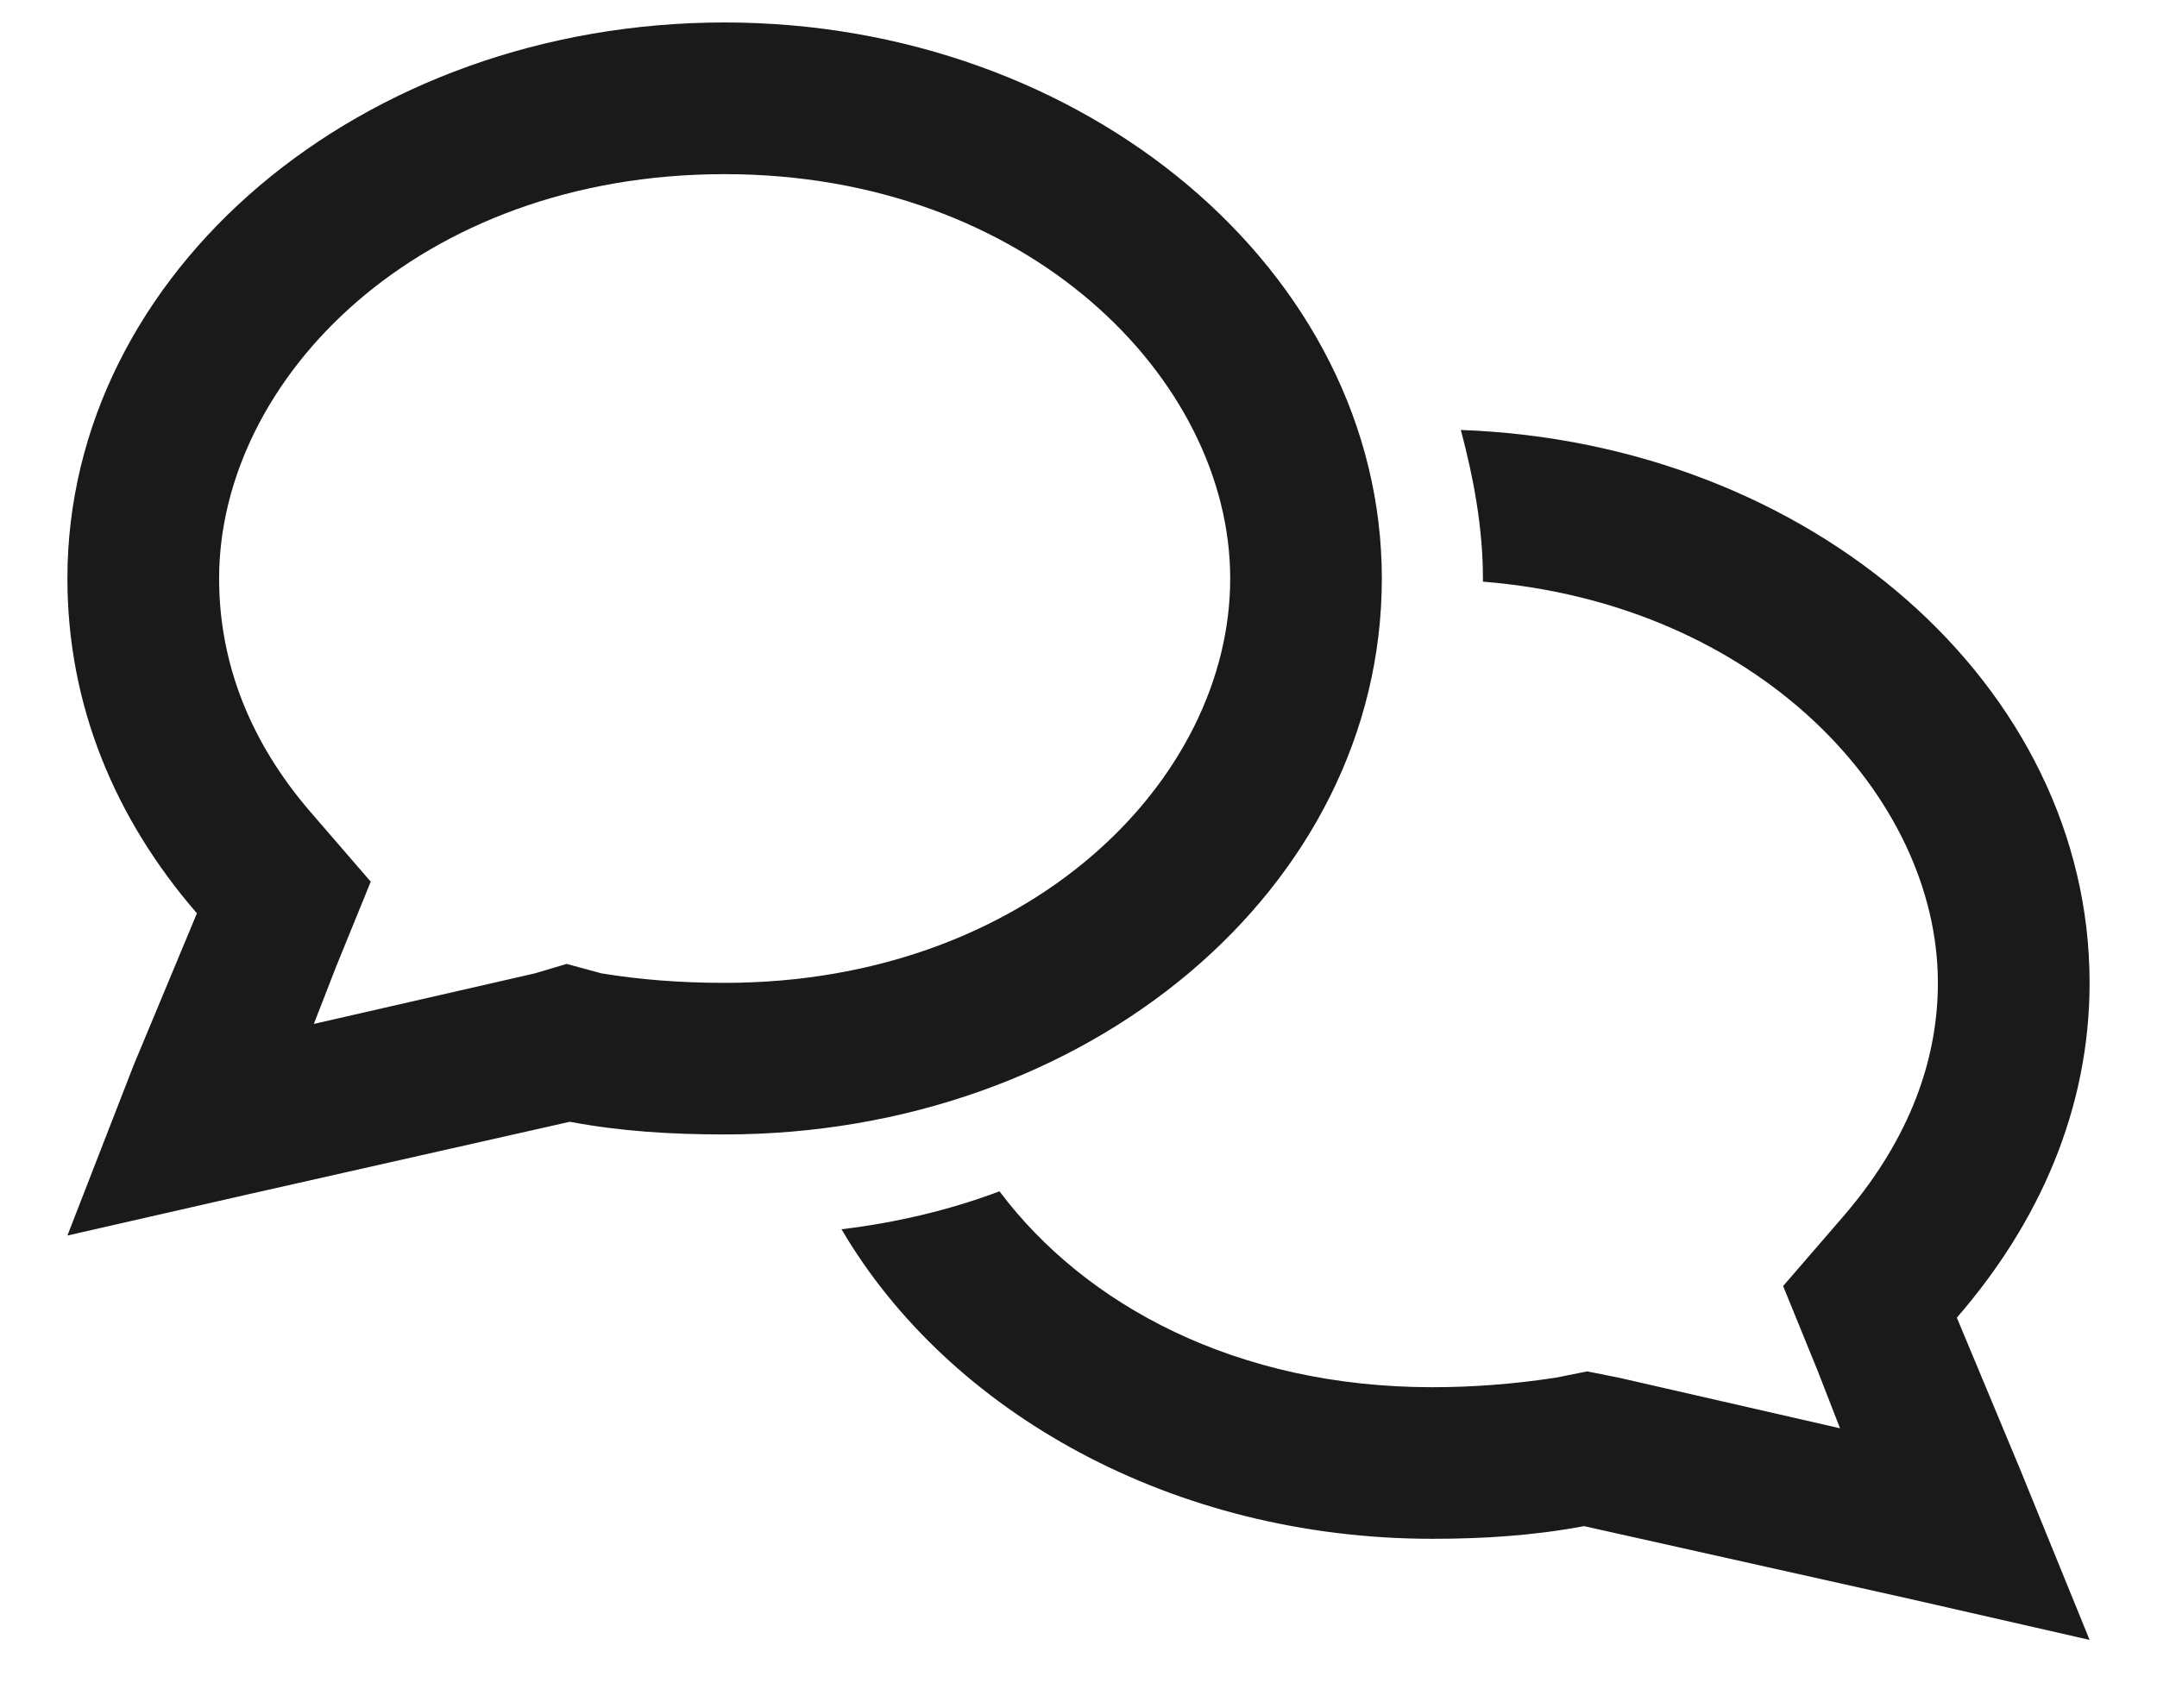
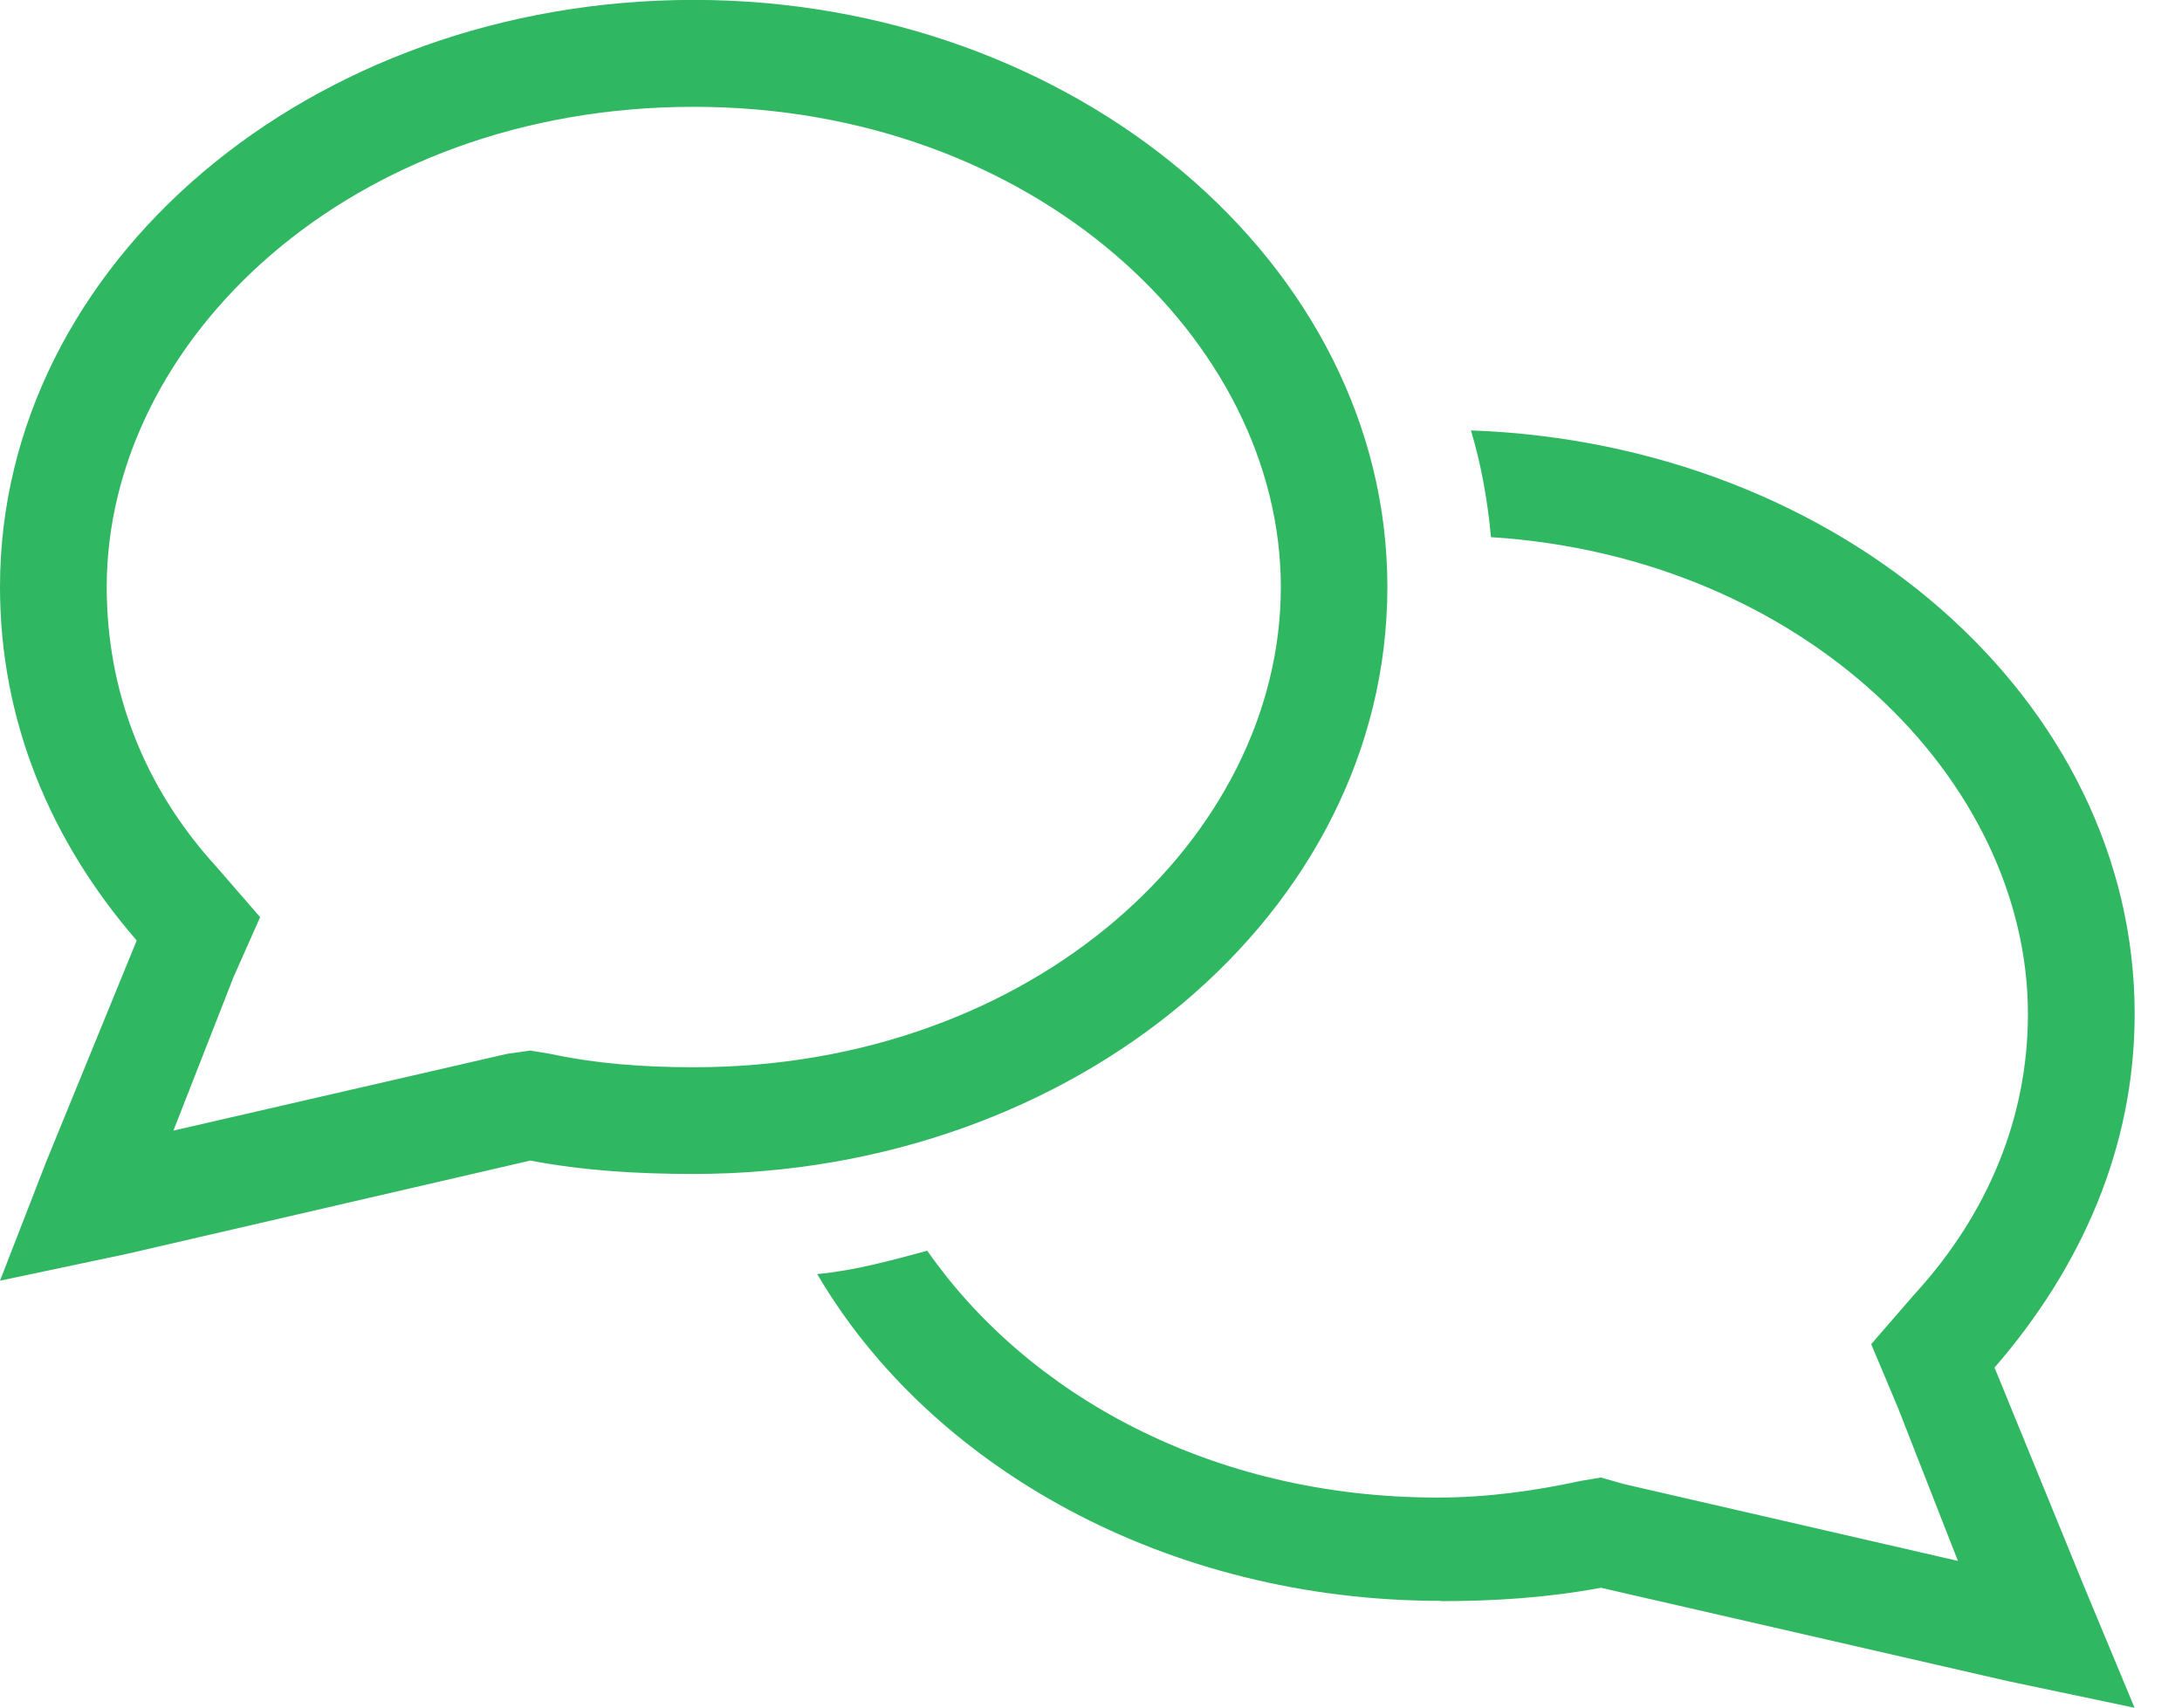
- <svg xmlns="http://www.w3.org/2000/svg" width="24" height="19" viewBox="0 0 24 19" fill="none">
-   <path d="M3.738 10.762L3.492 11.395L5.953 10.832L6.305 10.727L6.691 10.832C7.113 10.902 7.57 10.938 8.062 10.938C11.438 10.938 13.688 8.688 13.688 6.438C13.688 4.223 11.438 1.938 8.062 1.938C4.652 1.938 2.438 4.223 2.438 6.438C2.438 7.387 2.789 8.266 3.457 9.039L4.125 9.812L3.738 10.762ZM0.75 13.75L1.488 11.852L2.191 10.164C1.277 9.109 0.75 7.844 0.75 6.438C0.75 3.027 4.02 0.25 8.062 0.25C12.07 0.25 15.375 3.027 15.375 6.438C15.375 9.883 12.105 12.625 8.062 12.625C7.465 12.625 6.902 12.59 6.34 12.484L2.754 13.293L0.75 13.75ZM15.938 17.125C13.055 17.125 10.559 15.719 9.363 13.68C9.961 13.609 10.559 13.469 11.121 13.258C12.07 14.523 13.758 15.438 15.938 15.438C16.395 15.438 16.852 15.402 17.309 15.332L17.66 15.262L18.012 15.332L20.473 15.895L20.227 15.262L19.84 14.312L20.508 13.539C21.176 12.766 21.562 11.887 21.562 10.938C21.562 8.863 19.559 6.719 16.5 6.473V6.438C16.5 5.875 16.395 5.312 16.254 4.785C20.156 4.926 23.25 7.633 23.25 10.938C23.25 12.344 22.688 13.609 21.773 14.664L22.477 16.352L23.25 18.25L21.246 17.793L17.625 16.984C17.062 17.09 16.5 17.125 15.938 17.125Z" fill="#1a1a1a" />
+ <svg xmlns="http://www.w3.org/2000/svg" fill="none" height="18" viewBox="0 0 23 18" width="23">
+   <path d="m2.461 10.301-.633 1.617 3.516-.809.246-.035.211.035c.492.105.984.141 1.512.141 3.586 0 6.188-2.426 6.188-5.062 0-2.602-2.602-5.062-6.188-5.062-3.621 0-6.188 2.461-6.188 5.062 0 1.09.387 2.109 1.16 2.953l.457.527zm-2.461 3.199.492-1.266.949-2.32c-.914-1.055-1.441-2.32-1.441-3.727 0-3.41 3.27-6.188 7.312-6.188 4.008 0 7.312 2.777 7.312 6.188 0 3.445-3.305 6.188-7.312 6.188-.598 0-1.16-.035-1.723-.141l-4.254.984zm15.188 3.375c-2.883 0-5.379-1.406-6.574-3.445.387-.035.773-.141 1.16-.246 1.055 1.512 2.988 2.602 5.379 2.602.527 0 1.02-.07 1.512-.176l.211-.035.246.07 3.516.809-.633-1.617-.281-.668.457-.527c.773-.844 1.195-1.863 1.195-2.953 0-2.461-2.356-4.816-5.66-5.027-.035-.387-.105-.773-.211-1.125 3.902.141 6.996 2.848 6.996 6.152 0 1.406-.562 2.672-1.477 3.727l.949 2.32.527 1.266-1.336-.281-4.289-.984c-.562.105-1.125.141-1.688.141z" fill="#30b761" />
</svg>
